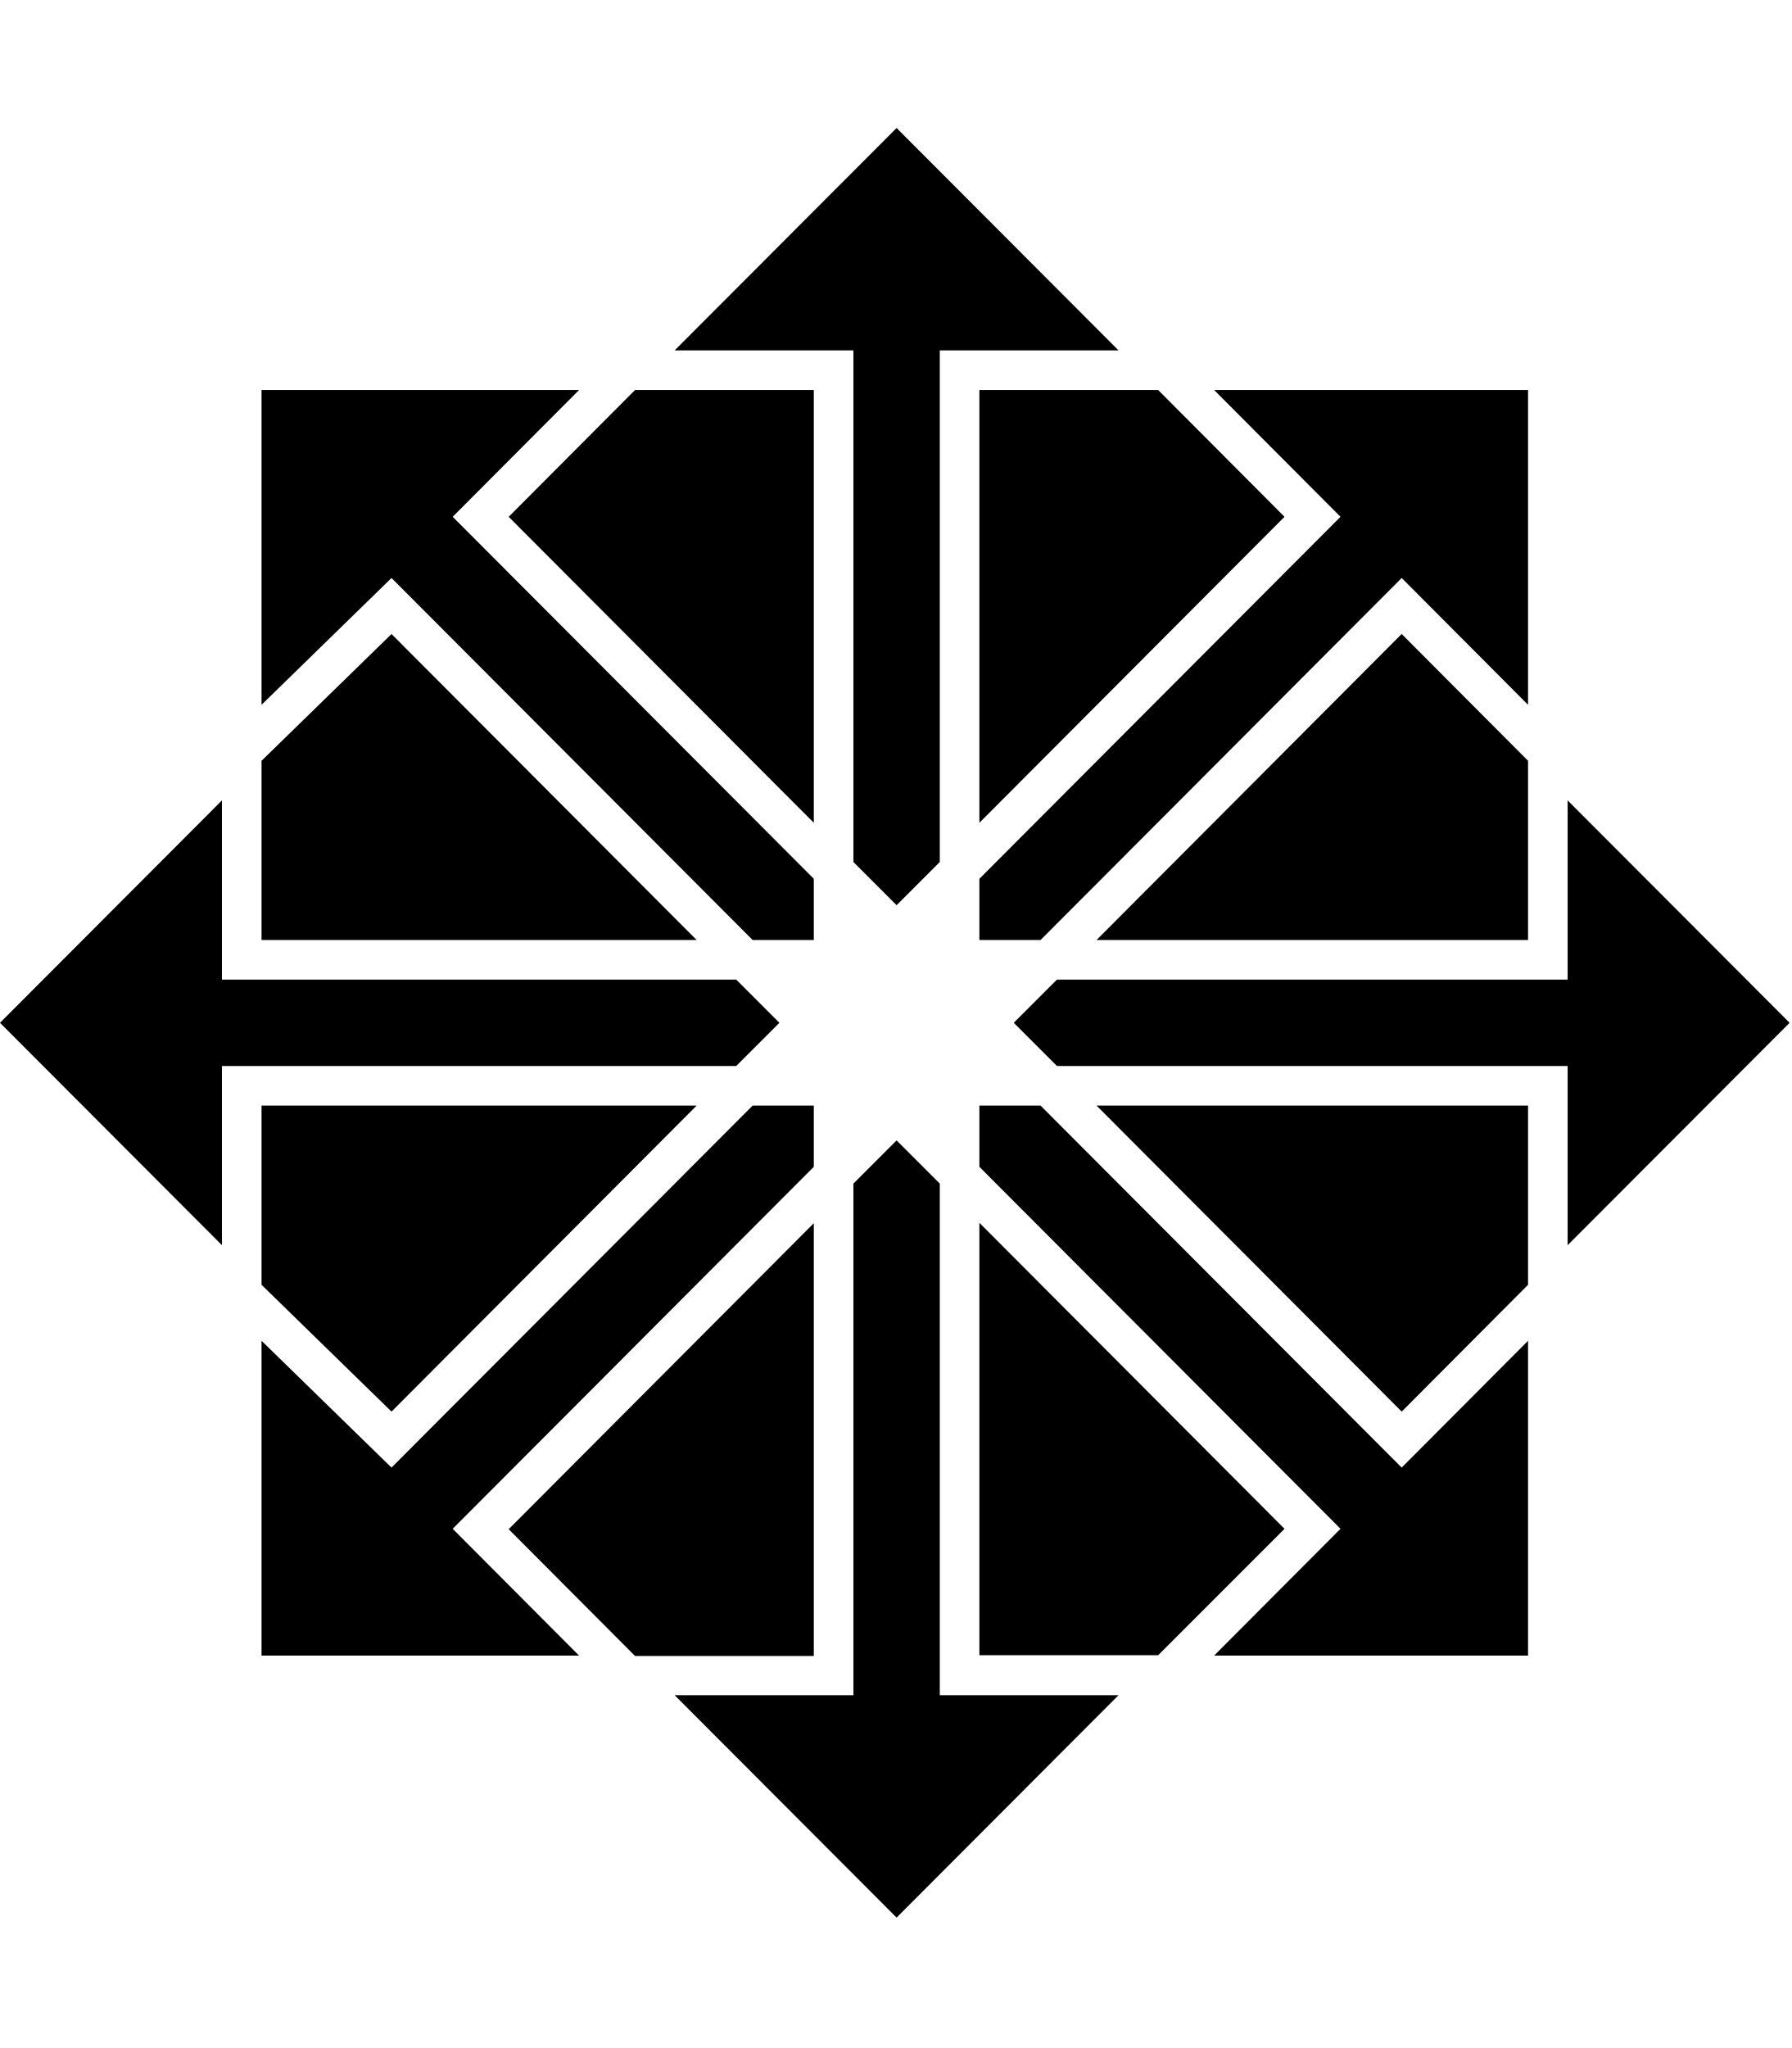
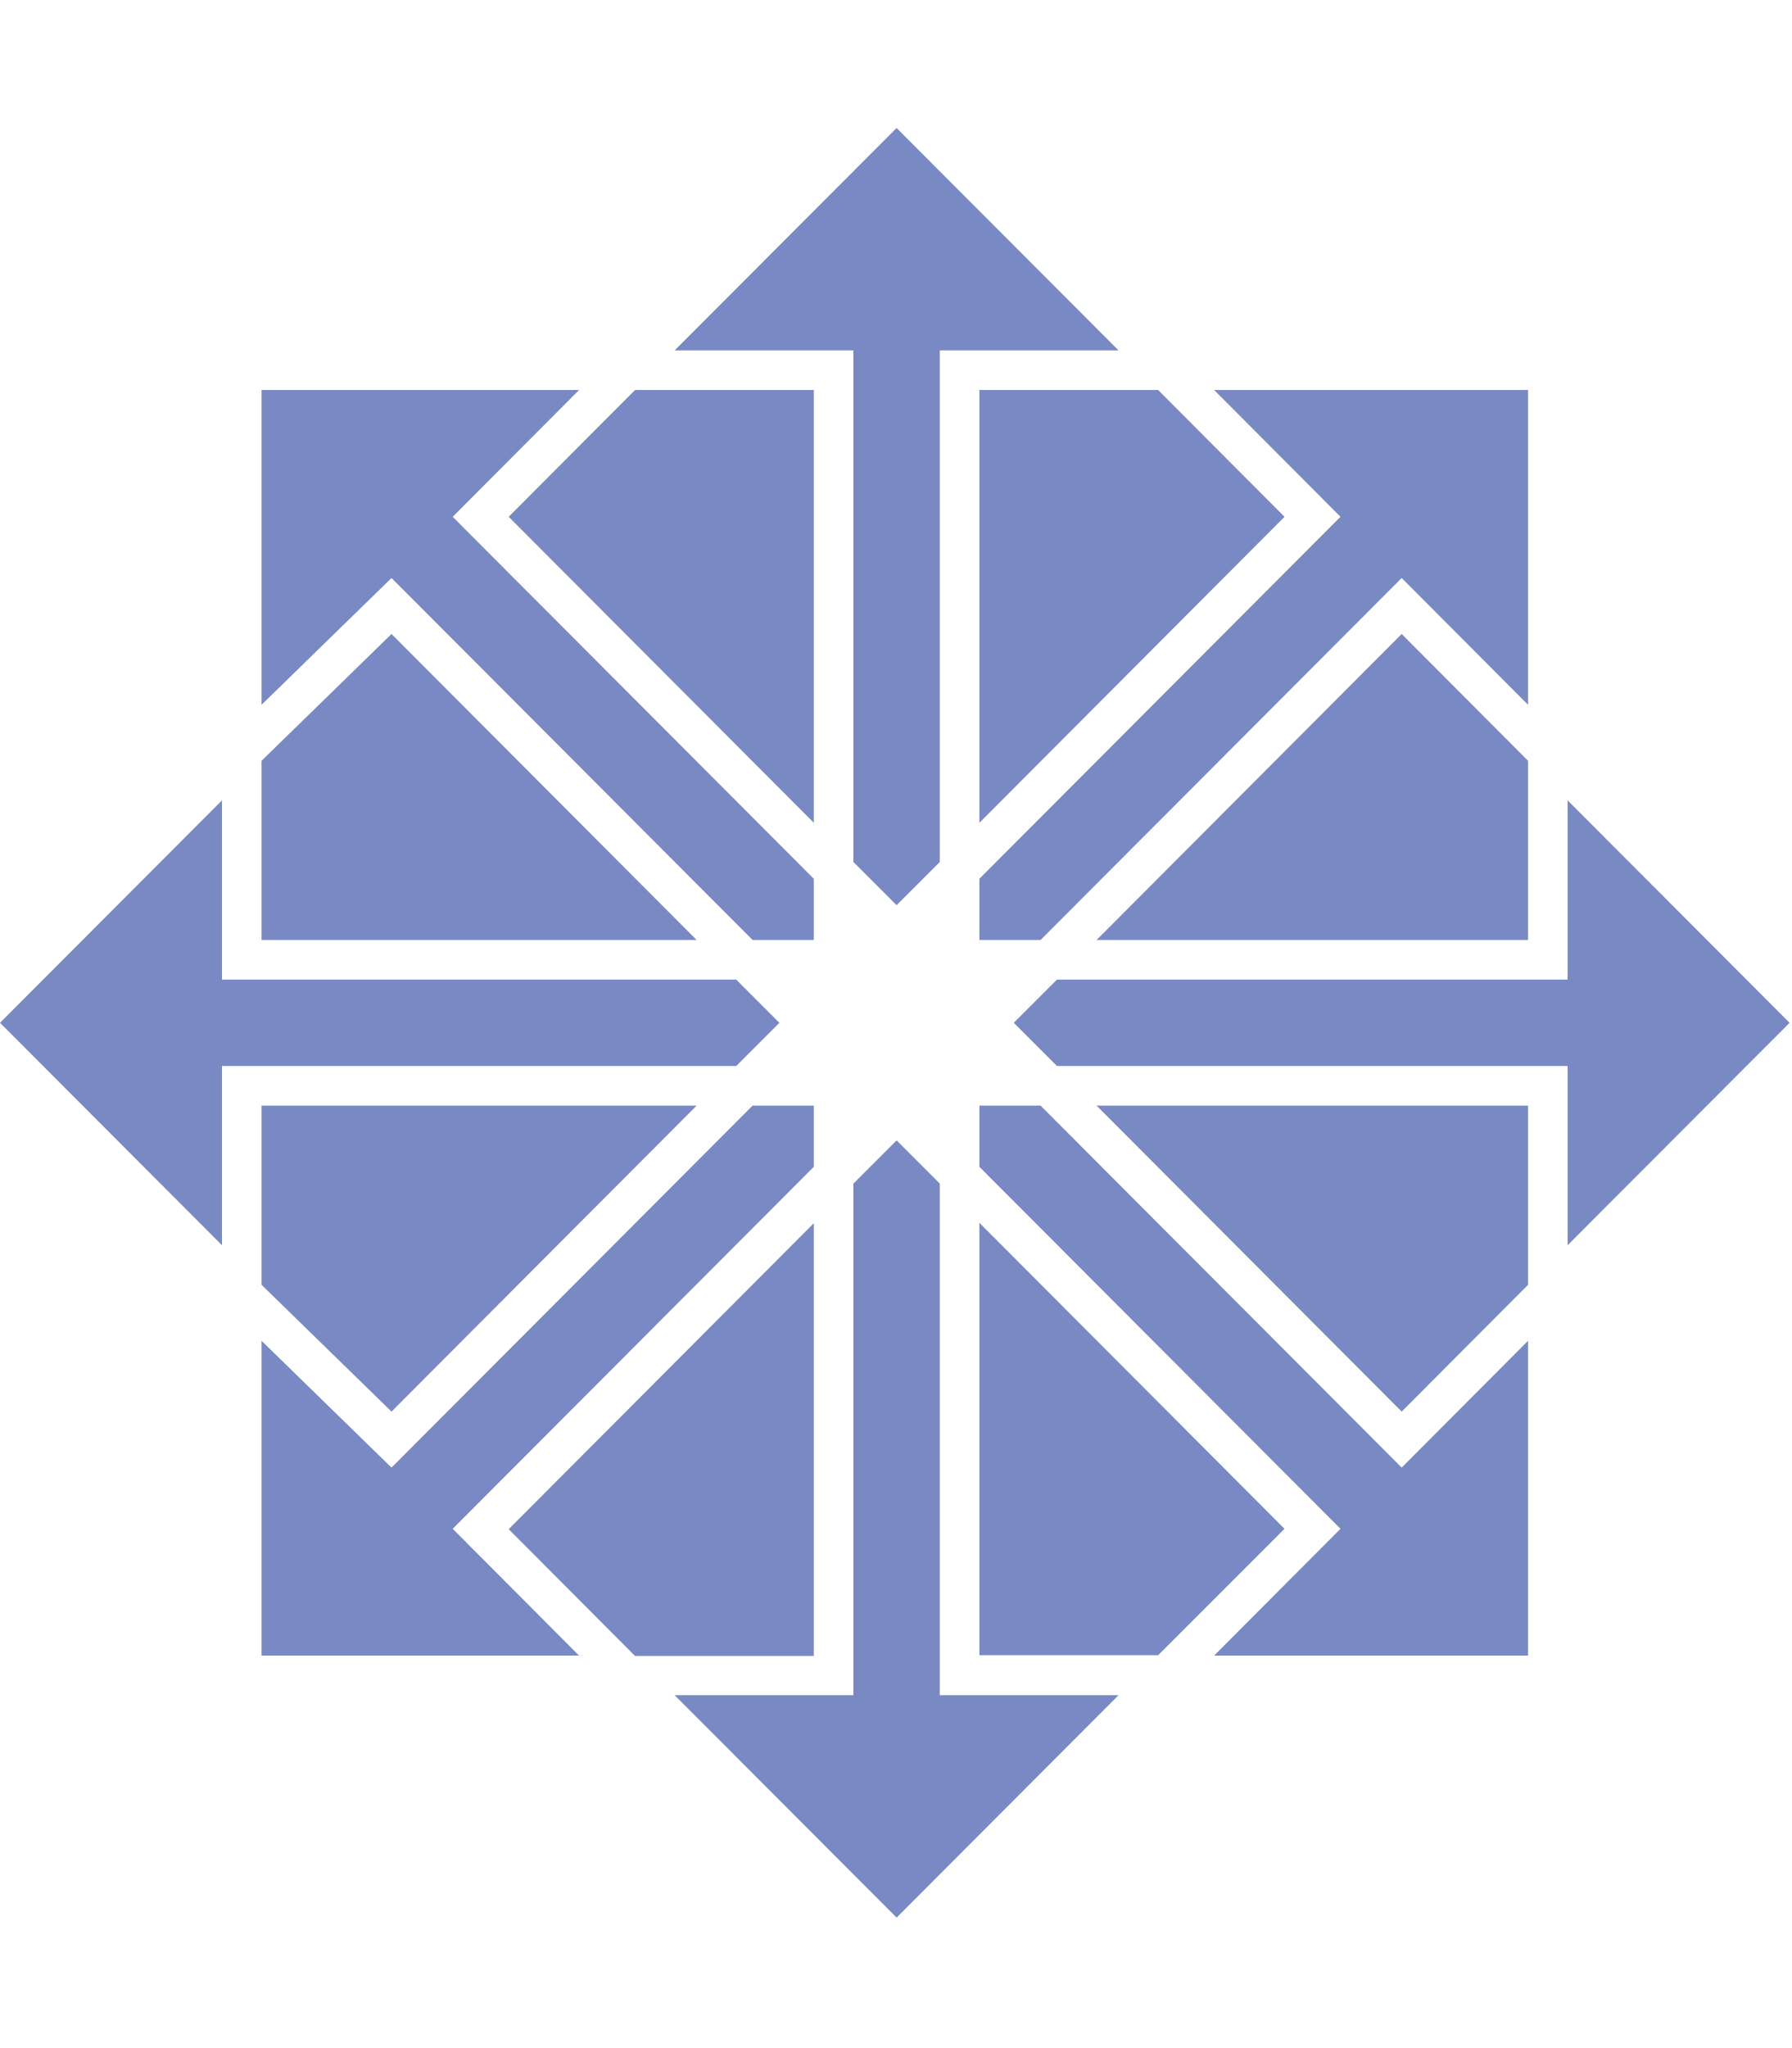
- <svg xmlns="http://www.w3.org/2000/svg" viewBox="0 0 448 512">
+ <svg xmlns="http://www.w3.org/2000/svg" viewBox="0 0 448 512" fill="#7889c3">
  <path d="M289.6 97.5l31.6 31.7-76.3 76.5V97.5zm-162.4 31.7l76.3 76.5V97.5h-44.7zm41.5-41.6h44.7v127.9l10.8 10.8 10.8-10.8V87.6h44.7L224.2 32zm26.2 168.1l-10.8-10.8H55.5v-44.8L0 255.7l55.5 55.6v-44.8h128.6l10.8-10.8zm79.3-20.7h107.9v-44.8l-31.6-31.7zm173.3 20.7L392 200.1v44.8H264.3l-10.8 10.8 10.8 10.8H392v44.8l55.5-55.6zM65.4 176.2l32.5-31.7 90.3 90.5h15.3v-15.3l-90.3-90.5 31.6-31.7H65.4zm316.7-78.7h-78.5l31.6 31.7-90.3 90.5V235h15.3l90.3-90.5 31.6 31.7zM203.5 413.9V305.8l-76.3 76.5 31.6 31.7h44.7zM65.4 235h108.8l-76.3-76.5-32.5 31.7zm316.7 100.2l-31.6 31.7-90.3-90.5h-15.3v15.3l90.3 90.5-31.6 31.7h78.5zm0-58.8H274.2l76.3 76.5 31.6-31.7zm-60.9 105.8l-76.3-76.5v108.1h44.7zM97.9 352.9l76.3-76.5H65.4v44.8zm181.8 70.9H235V295.9l-10.8-10.8-10.8 10.8v127.9h-44.7l55.5 55.6zm-166.5-41.6l90.3-90.5v-15.3h-15.3l-90.3 90.5-32.5-31.7v78.7h79.4z" />
</svg>
